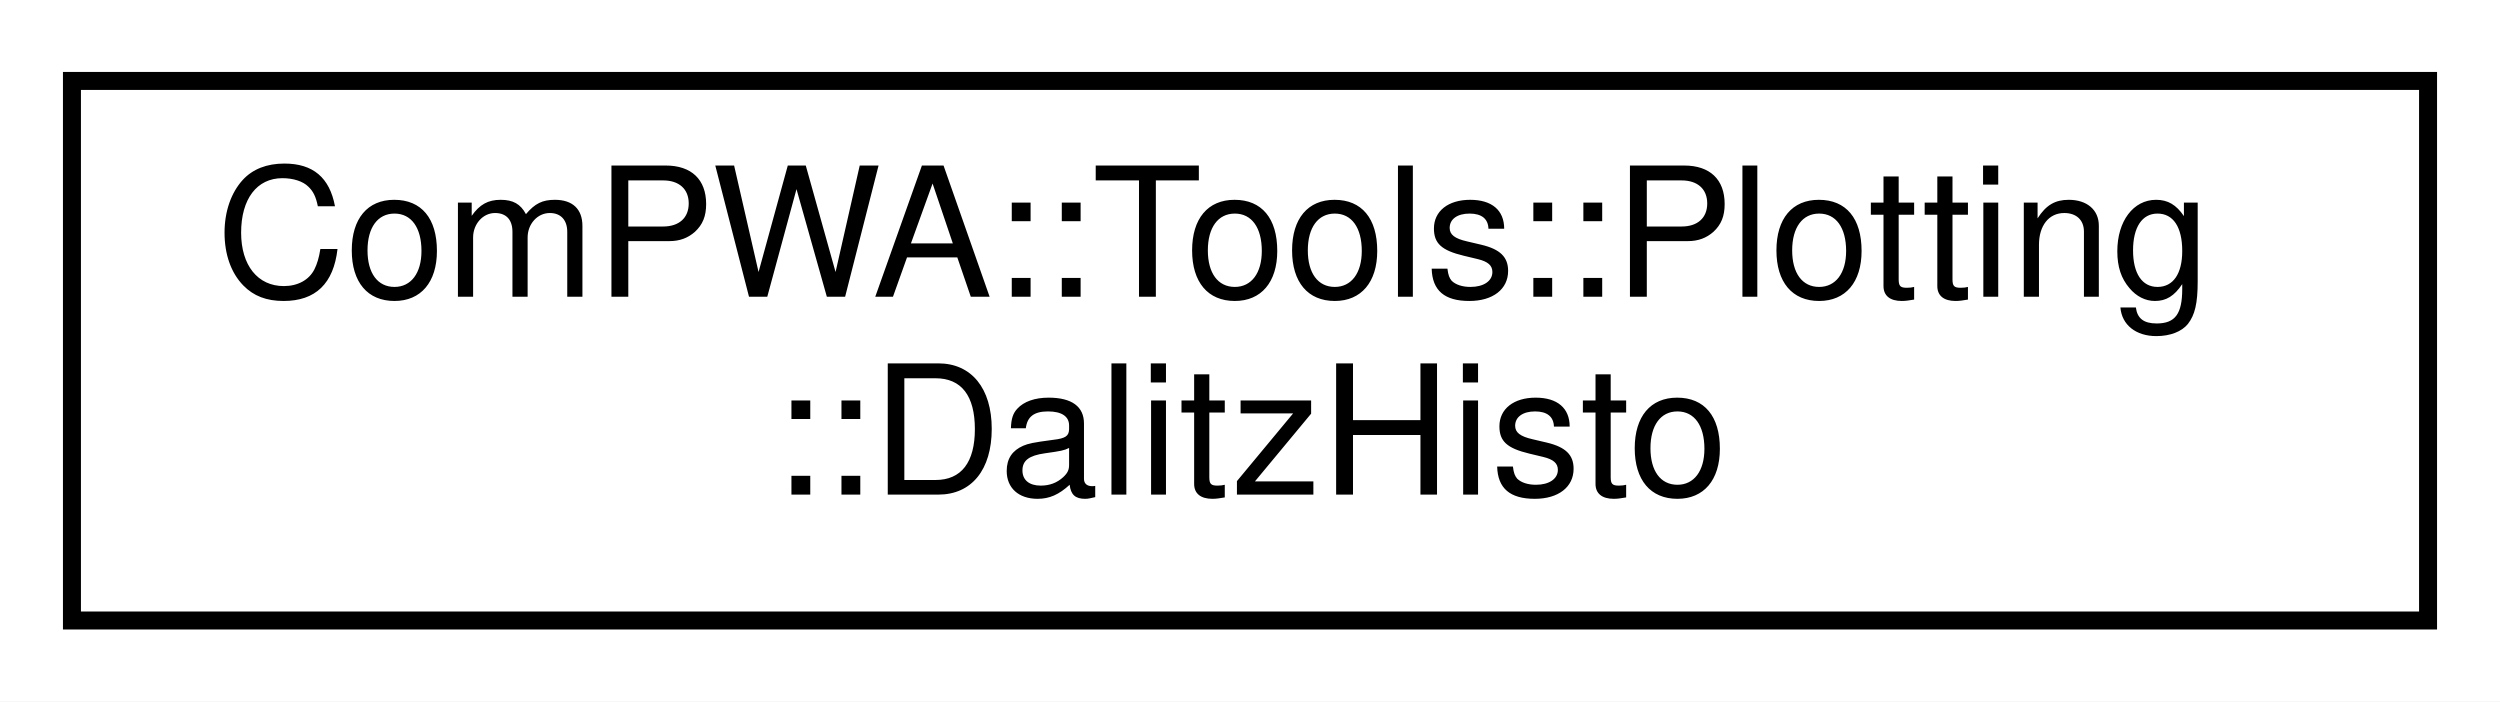
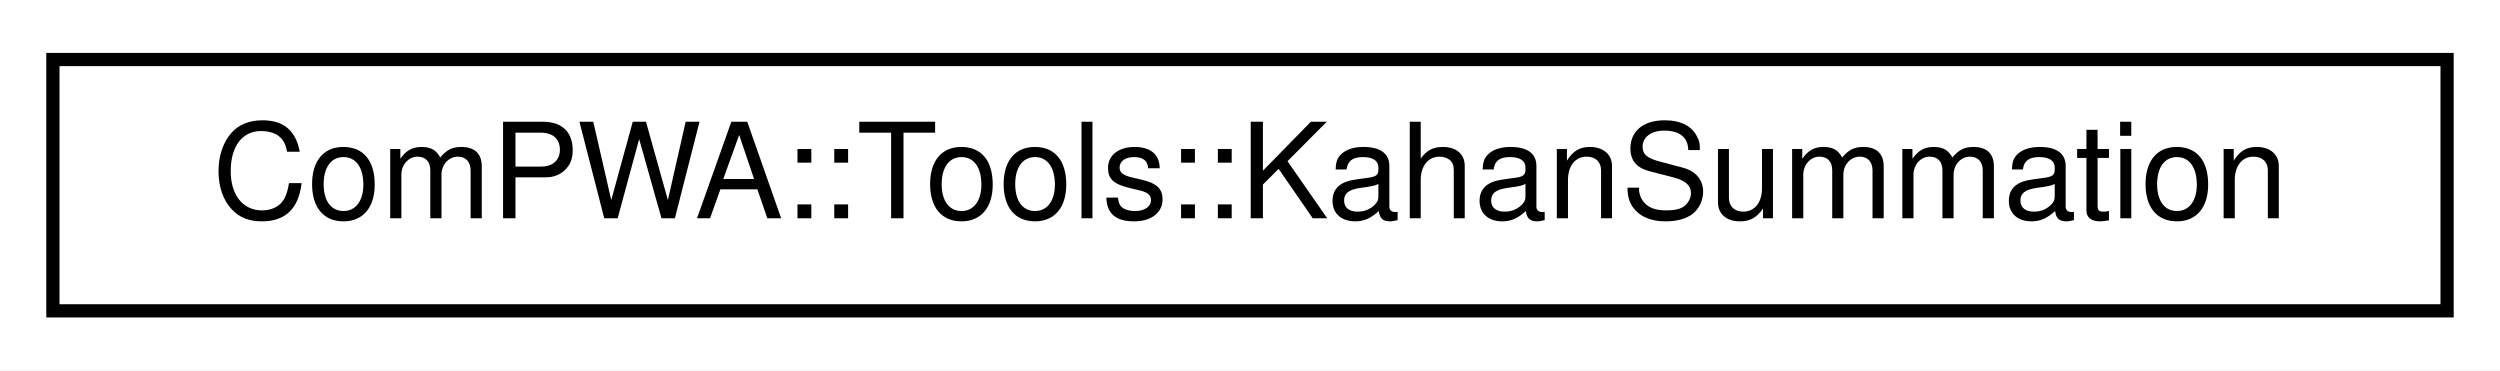
- <svg xmlns="http://www.w3.org/2000/svg" xmlns:xlink="http://www.w3.org/1999/xlink" width="139pt" height="39pt" viewBox="0.00 0.00 139.00 39.00">
-   <g id="graph0" class="graph" transform="scale(1 1) rotate(0) translate(4 35)">
-     <polygon fill="white" stroke="none" points="-4,4 -4,-35 135,-35 135,4 -4,4" />
+ <svg xmlns="http://www.w3.org/2000/svg" xmlns:xlink="http://www.w3.org/1999/xlink" width="189pt" height="28pt" viewBox="0.00 0.00 189.00 28.00">
+   <g id="graph0" class="graph" transform="scale(1 1) rotate(0) translate(4 24)">
+     <polygon fill="white" stroke="none" points="-4,4 -4,-24 185,-24 185,4 -4,4" />
    <g id="node1" class="node">
      <g id="a_node1">
-         <a xlink:href="classComPWA_1_1Tools_1_1Plotting_1_1DalitzHisto.html" target="_top" xlink:title="Simple class to create and fill Dalitz plots. ">
-           <polygon fill="white" stroke="black" points="0,-0.5 0,-30.5 131,-30.5 131,-0.5 0,-0.5" />
-           <text text-anchor="start" x="8" y="-18.5" font-family="Helvetica,sans-Serif" font-size="10.00">ComPWA::Tools::Plotting</text>
-           <text text-anchor="middle" x="65.5" y="-7.5" font-family="Helvetica,sans-Serif" font-size="10.00">::DalitzHisto</text>
+         <a xlink:href="structComPWA_1_1Tools_1_1KahanSummation.html" target="_top" xlink:title="ComPWA::Tools::KahanSummation">
+           <polygon fill="white" stroke="black" points="0,-0.5 0,-19.5 181,-19.5 181,-0.5 0,-0.5" />
+           <text text-anchor="middle" x="90.5" y="-7.5" font-family="Helvetica,sans-Serif" font-size="10.00">ComPWA::Tools::KahanSummation</text>
        </a>
      </g>
    </g>
  </g>
</svg>
